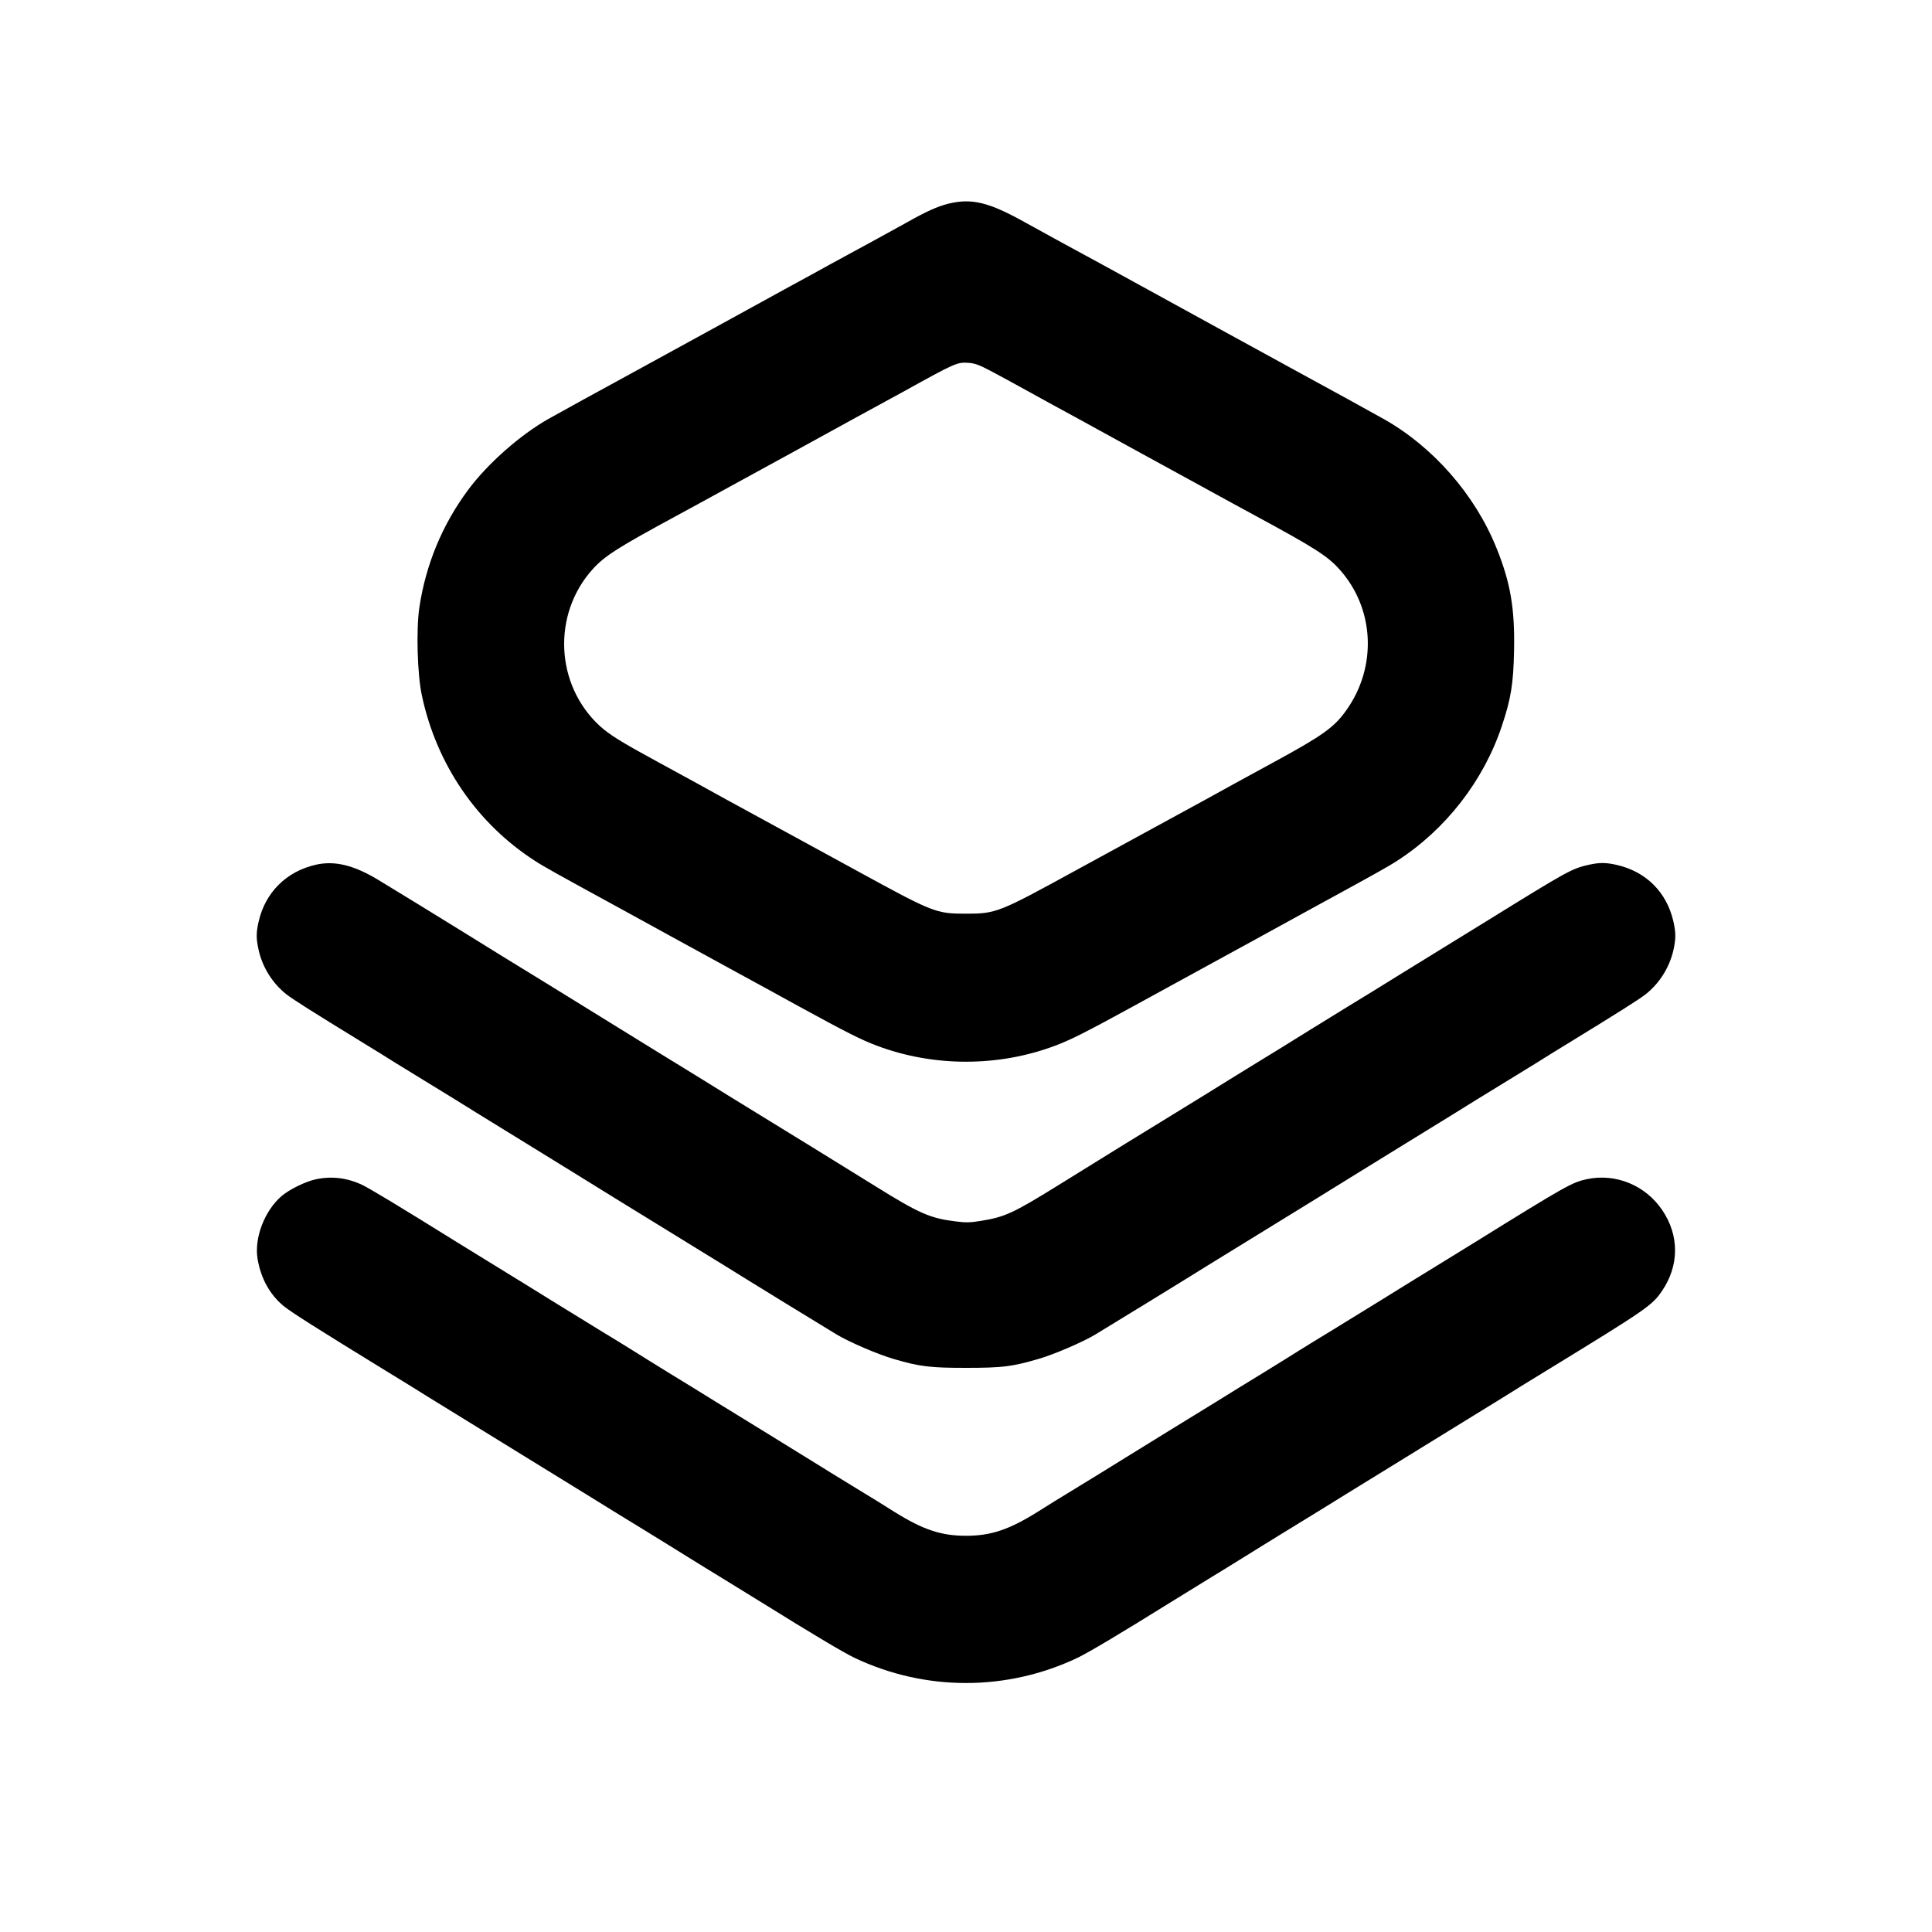
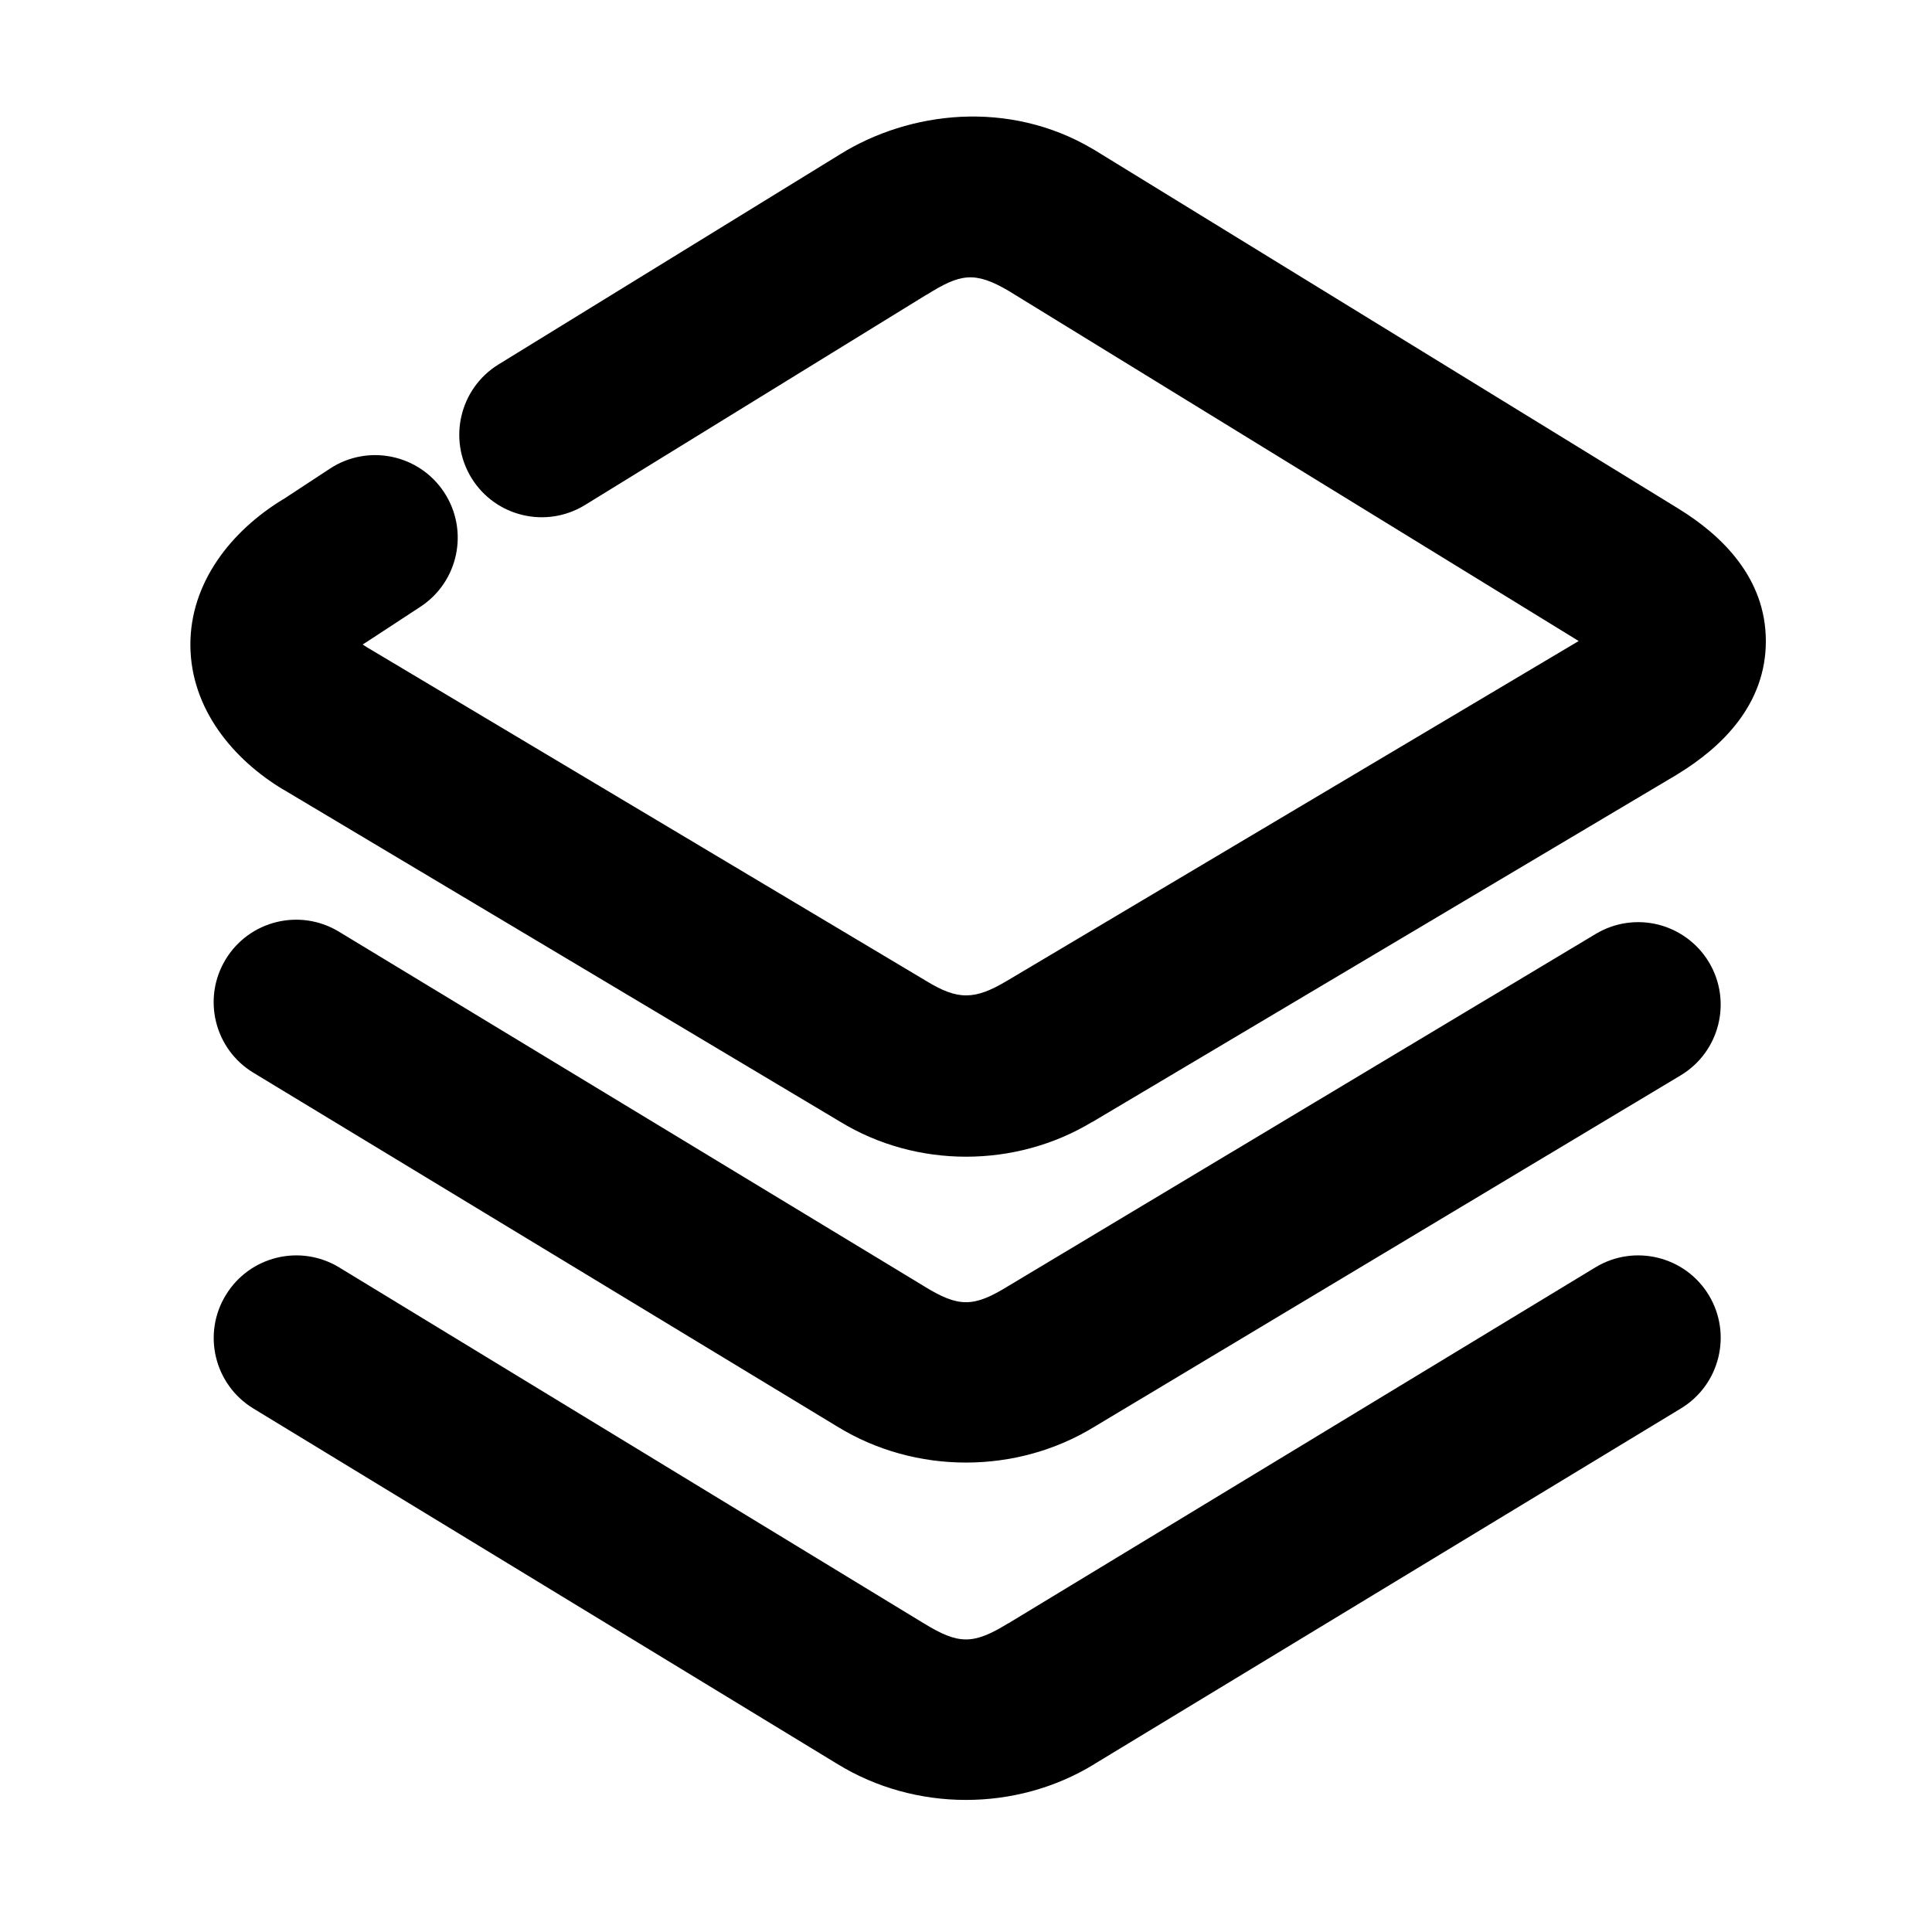
<svg xmlns="http://www.w3.org/2000/svg" width="24" height="24" viewBox="0 0 24 24" fill="none">
-   <path fill="currentColor" fill-rule="evenodd" d="M11.778 2.531C11.644 2.566 11.513 2.623 11.258 2.767C11.164 2.820 10.959 2.931 10.805 3.016C10.650 3.100 10.428 3.220 10.312 3.284C10.197 3.348 9.983 3.466 9.836 3.545C9.325 3.825 9.053 3.975 8.836 4.094C8.628 4.209 8.375 4.347 7.852 4.633C7.475 4.838 6.956 5.123 6.811 5.205C6.463 5.402 6.059 5.758 5.817 6.083C5.494 6.517 5.289 7.014 5.209 7.548C5.169 7.825 5.184 8.380 5.241 8.641C5.423 9.495 5.923 10.227 6.641 10.691C6.761 10.769 6.916 10.855 7.711 11.289C7.848 11.364 8.175 11.544 8.438 11.688C8.700 11.831 9.034 12.014 9.180 12.094C9.327 12.173 9.663 12.358 9.927 12.503C10.516 12.825 10.698 12.917 10.895 12.991C11.600 13.255 12.400 13.255 13.105 12.991C13.302 12.917 13.484 12.825 14.073 12.503C14.338 12.358 14.675 12.173 14.820 12.094C14.967 12.014 15.300 11.831 15.562 11.688C15.825 11.544 16.152 11.364 16.289 11.289C17.084 10.855 17.239 10.769 17.359 10.691C17.961 10.302 18.430 9.698 18.656 9.020C18.770 8.680 18.800 8.494 18.808 8.084C18.819 7.559 18.764 7.236 18.588 6.803C18.322 6.144 17.802 5.550 17.189 5.205C17.044 5.123 16.525 4.838 16.148 4.633C15.625 4.347 15.372 4.209 15.164 4.094C14.947 3.975 14.675 3.825 14.164 3.545C14.019 3.466 13.803 3.348 13.688 3.284C13.572 3.220 13.350 3.100 13.195 3.016C13.041 2.931 12.838 2.820 12.742 2.767C12.284 2.511 12.073 2.459 11.778 2.531ZM12.303 4.606C12.398 4.656 12.614 4.773 12.781 4.866C12.948 4.959 13.216 5.105 13.375 5.191C13.534 5.278 13.717 5.378 13.781 5.414C13.845 5.450 14.025 5.548 14.180 5.633C14.334 5.717 14.669 5.900 14.922 6.039C15.175 6.178 15.478 6.344 15.594 6.406C16.327 6.803 16.488 6.905 16.636 7.069C17.075 7.553 17.111 8.281 16.725 8.822C16.577 9.033 16.430 9.138 15.836 9.461C15.681 9.545 15.456 9.669 15.336 9.734C15.131 9.848 14.922 9.963 14.352 10.273C14.223 10.344 13.781 10.584 13.370 10.809C12.402 11.339 12.373 11.350 12.000 11.350C11.627 11.350 11.598 11.339 10.630 10.809C10.219 10.584 9.778 10.344 9.648 10.273C9.078 9.963 8.869 9.848 8.664 9.734C8.544 9.669 8.319 9.545 8.164 9.461C7.713 9.216 7.572 9.127 7.453 9.020C6.897 8.511 6.856 7.630 7.364 7.069C7.513 6.905 7.673 6.803 8.406 6.406C8.522 6.344 8.825 6.178 9.078 6.039C9.331 5.900 9.666 5.717 9.820 5.633C9.975 5.548 10.155 5.450 10.219 5.414C10.283 5.378 10.466 5.278 10.625 5.191C10.784 5.105 11.052 4.959 11.219 4.867C11.877 4.503 11.889 4.497 12.038 4.508C12.111 4.514 12.164 4.533 12.303 4.606Z M3.923 10.742C3.558 10.825 3.295 11.086 3.213 11.448C3.181 11.589 3.181 11.659 3.213 11.802C3.261 12.017 3.384 12.214 3.558 12.352C3.645 12.419 3.892 12.575 4.484 12.938C4.644 13.036 4.839 13.156 4.917 13.206C4.997 13.256 5.191 13.375 5.347 13.470C5.505 13.566 5.777 13.734 5.953 13.844C6.130 13.953 6.386 14.111 6.523 14.195C6.661 14.280 6.917 14.438 7.094 14.547C7.402 14.738 7.767 14.964 8.648 15.505C8.872 15.642 9.153 15.816 9.273 15.891C9.466 16.011 10.000 16.338 10.392 16.577C10.545 16.670 10.913 16.828 11.106 16.883C11.427 16.977 11.555 16.992 12.000 16.992C12.445 16.992 12.573 16.977 12.894 16.883C13.088 16.828 13.455 16.670 13.608 16.577C14.000 16.338 14.534 16.011 14.727 15.891C14.847 15.816 15.128 15.642 15.352 15.505C16.233 14.964 16.598 14.738 16.906 14.547C17.083 14.438 17.339 14.280 17.477 14.195C17.614 14.111 17.870 13.953 18.047 13.844C18.223 13.734 18.495 13.566 18.653 13.470C18.809 13.375 19.003 13.256 19.083 13.206C19.161 13.156 19.356 13.036 19.516 12.938C20.108 12.575 20.355 12.419 20.442 12.352C20.616 12.214 20.739 12.017 20.788 11.802C20.819 11.659 20.819 11.589 20.788 11.448C20.705 11.083 20.448 10.827 20.083 10.744C19.942 10.713 19.872 10.713 19.730 10.744C19.528 10.789 19.461 10.827 18.500 11.422C18.323 11.531 18.067 11.689 17.930 11.773C17.792 11.858 17.536 12.016 17.359 12.125C17.183 12.234 16.911 12.403 16.753 12.498C16.597 12.594 16.403 12.713 16.323 12.763C16.245 12.812 16.050 12.933 15.891 13.031C15.731 13.128 15.458 13.297 15.281 13.406C15.105 13.516 14.806 13.700 14.617 13.816C14.202 14.070 13.656 14.406 13.139 14.728C12.586 15.070 12.483 15.119 12.180 15.167C12.048 15.188 12.000 15.189 11.873 15.173C11.556 15.134 11.422 15.077 10.867 14.731C10.352 14.411 9.805 14.075 9.383 13.816C9.194 13.700 8.895 13.516 8.719 13.406C8.542 13.297 8.286 13.139 8.148 13.055C8.011 12.970 7.755 12.812 7.578 12.703C7.098 12.406 6.455 12.009 6.234 11.875C6.127 11.809 5.906 11.672 5.742 11.570C5.414 11.367 4.984 11.103 4.695 10.928C4.395 10.747 4.158 10.689 3.923 10.742Z M3.922 14.650C3.795 14.677 3.592 14.777 3.498 14.858C3.284 15.042 3.156 15.383 3.200 15.641C3.242 15.884 3.352 16.083 3.525 16.225C3.619 16.302 3.950 16.511 4.766 17.012C4.977 17.141 5.233 17.298 5.336 17.364C5.439 17.428 5.636 17.548 5.773 17.633C5.911 17.717 6.122 17.847 6.242 17.922C6.363 17.997 6.573 18.127 6.711 18.211C6.848 18.295 7.105 18.453 7.281 18.562C7.458 18.672 7.773 18.867 7.984 18.995C8.195 19.125 8.452 19.283 8.555 19.348C8.658 19.413 8.855 19.533 8.992 19.617C9.130 19.702 9.341 19.831 9.461 19.906C10.086 20.295 10.477 20.528 10.617 20.595C11.494 21.011 12.506 21.011 13.383 20.595C13.523 20.528 13.914 20.295 14.539 19.906C14.659 19.831 14.870 19.702 15.008 19.617C15.145 19.533 15.342 19.413 15.445 19.348C15.548 19.283 15.805 19.125 16.016 18.995C16.227 18.867 16.542 18.672 16.719 18.562C16.895 18.453 17.152 18.295 17.289 18.211C17.427 18.127 17.637 17.997 17.758 17.922C17.878 17.847 18.089 17.717 18.227 17.633C18.364 17.548 18.561 17.428 18.664 17.364C18.767 17.298 19.023 17.141 19.234 17.012C20.455 16.264 20.523 16.217 20.645 16.038C20.861 15.722 20.863 15.347 20.648 15.031C20.439 14.723 20.070 14.572 19.713 14.648C19.528 14.688 19.456 14.728 18.312 15.438C18.136 15.547 17.880 15.705 17.742 15.789C17.605 15.873 17.348 16.031 17.172 16.141C16.995 16.250 16.723 16.417 16.566 16.514C16.409 16.609 16.216 16.728 16.136 16.778C16.058 16.828 15.863 16.948 15.703 17.047C15.544 17.144 15.270 17.312 15.094 17.422C14.917 17.531 14.661 17.689 14.523 17.773C14.386 17.858 14.130 18.016 13.953 18.125C13.777 18.234 13.506 18.402 13.352 18.495C13.197 18.589 12.989 18.717 12.891 18.780C12.534 19.003 12.309 19.078 12.000 19.078C11.691 19.078 11.466 19.003 11.109 18.780C11.011 18.717 10.803 18.589 10.648 18.495C10.494 18.402 10.223 18.234 10.047 18.125C9.870 18.016 9.614 17.858 9.477 17.773C9.339 17.689 9.083 17.531 8.906 17.422C8.730 17.312 8.456 17.144 8.297 17.047C8.138 16.948 7.942 16.828 7.864 16.778C7.784 16.728 7.591 16.609 7.434 16.514C7.277 16.417 7.005 16.250 6.828 16.141C6.652 16.031 6.395 15.873 6.258 15.789C6.120 15.705 5.864 15.547 5.688 15.438C4.936 14.970 4.588 14.761 4.495 14.717C4.308 14.630 4.116 14.608 3.922 14.650Z" />
+   <path fill="currentColor" d="M11.938 1.451C11.392 1.478 10.867 1.648 10.434 1.918L6.193 4.527C5.711 4.824 5.561 5.455 5.857 5.938C6.154 6.42 6.785 6.57 7.268 6.273L11.508 3.662C11.51 3.661 11.512 3.661 11.514 3.66C11.923 3.404 12.104 3.363 12.529 3.613L19.611 7.963L12.516 12.18C12.514 12.18 12.513 12.181 12.512 12.182C12.106 12.426 11.897 12.425 11.506 12.186C11.503 12.184 11.499 12.182 11.496 12.18L4.576 8.051C4.334 7.906 4.413 7.878 4.414 8.004C4.415 8.129 4.329 8.11 4.582 7.957C4.592 7.951 4.602 7.944 4.611 7.938L5.223 7.537C5.696 7.227 5.829 6.591 5.518 6.117C5.207 5.643 4.571 5.511 4.098 5.822L3.518 6.203C3.517 6.203 3.516 6.203 3.516 6.203C2.879 6.59 2.359 7.234 2.365 8.02C2.371 8.805 2.895 9.435 3.523 9.811C3.524 9.811 3.525 9.811 3.525 9.811L10.436 13.934C11.384 14.514 12.614 14.513 13.568 13.937L13.564 13.941L20.834 9.621C20.838 9.619 20.842 9.616 20.846 9.613C21.397 9.276 21.936 8.746 21.936 7.965C21.936 7.184 21.397 6.654 20.846 6.316L13.586 1.857C13.581 1.854 13.576 1.851 13.57 1.848C13.053 1.543 12.485 1.425 11.938 1.451Z" />
+   <path fill="currentColor" d="M20.6 11.486C20.335 11.42 20.056 11.461 19.822 11.602L12.533 15.971C12.53 15.973 12.527 15.975 12.523 15.977C12.091 16.243 11.909 16.243 11.477 15.977C11.475 15.975 11.473 15.974 11.471 15.973L4.211 11.574C3.727 11.28 3.097 11.434 2.803 11.918C2.509 12.402 2.664 13.033 3.148 13.326L10.404 17.723C11.371 18.317 12.629 18.317 13.596 17.723L20.877 13.359C21.362 13.068 21.52 12.439 21.229 11.953C21.089 11.72 20.863 11.553 20.6 11.486H20.6Z" />
+   <path fill="currentColor" d="M4.213 15.744C3.729 15.45 3.099 15.604 2.805 16.088C2.51 16.571 2.663 17.201 3.146 17.496L10.404 21.914C11.37 22.507 12.625 22.508 13.592 21.916L13.594 21.914L20.881 17.496C21.365 17.203 21.52 16.572 21.227 16.088C20.933 15.604 20.302 15.45 19.818 15.744L12.529 20.164C12.527 20.165 12.525 20.165 12.523 20.166C12.091 20.432 11.909 20.432 11.477 20.166C11.475 20.165 11.474 20.165 11.473 20.164L4.213 15.744Z" />
</svg>
